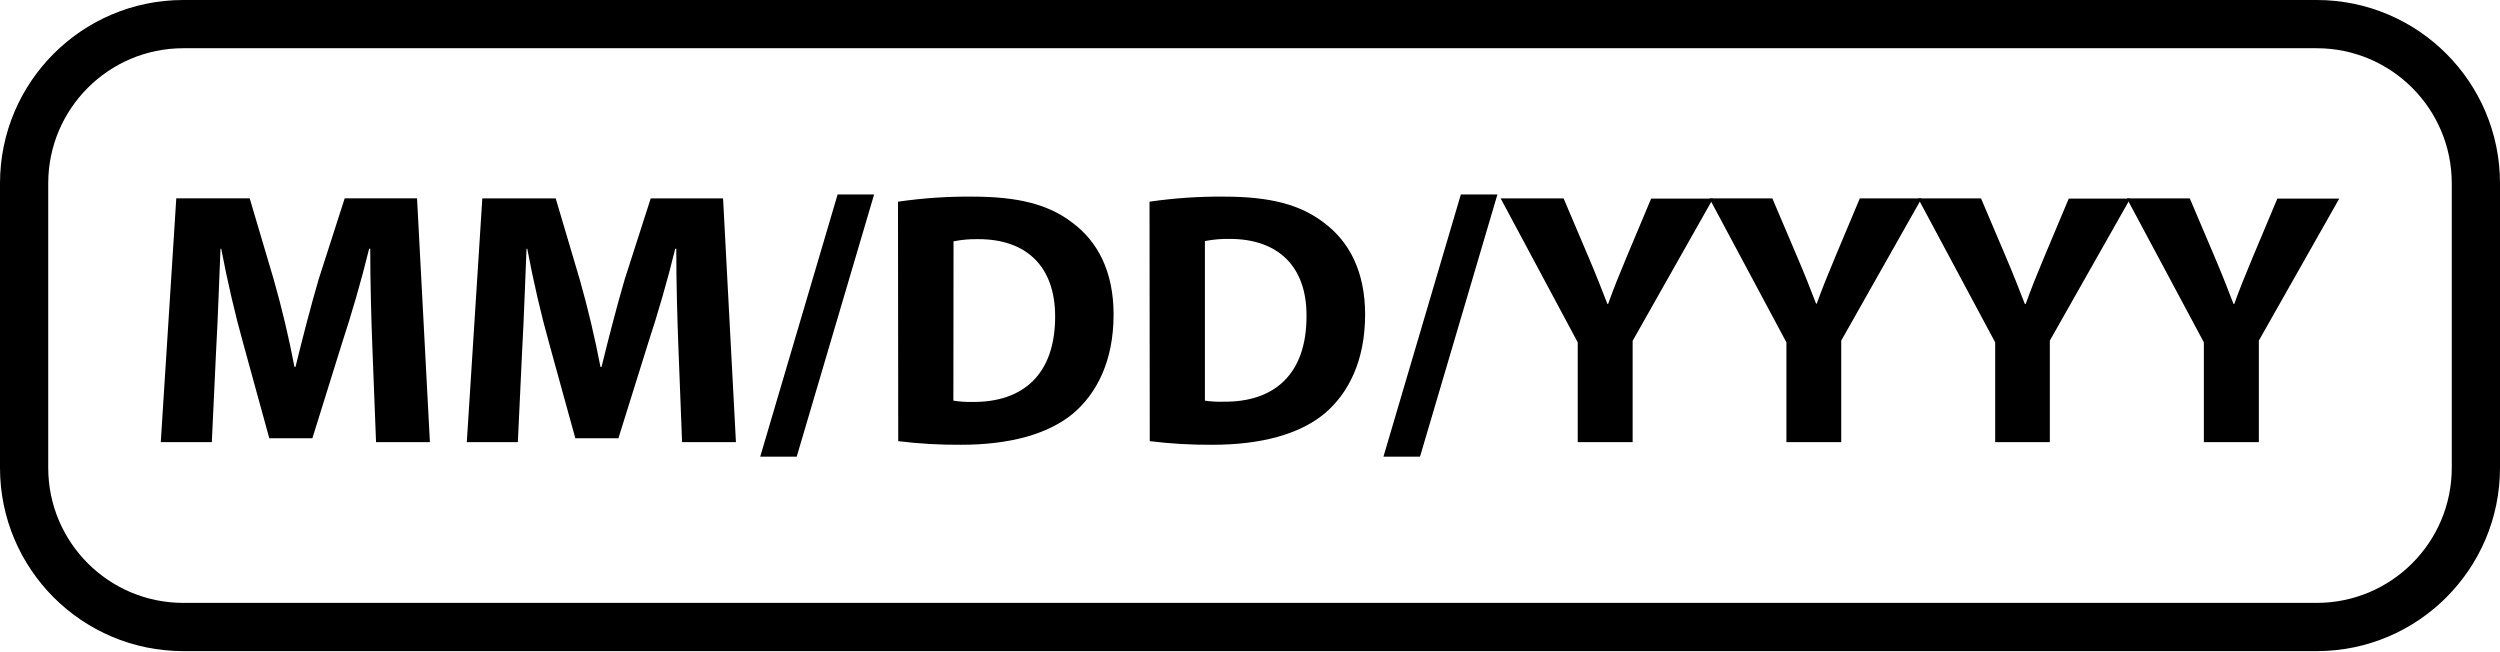
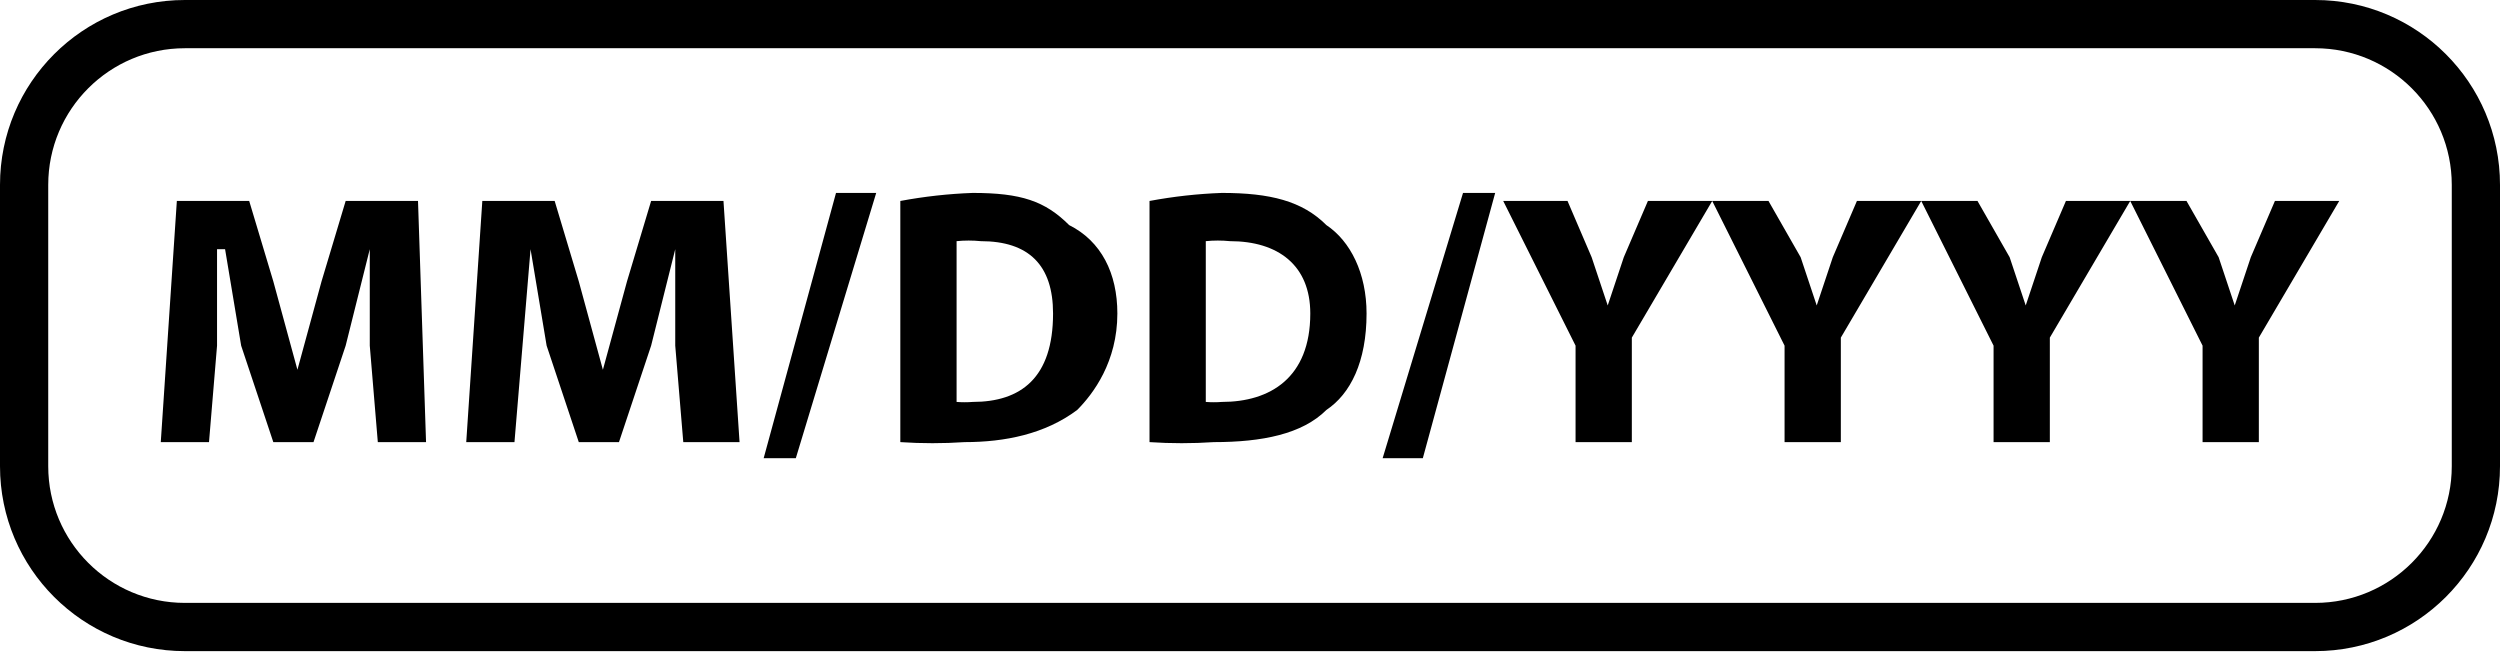
<svg xmlns="http://www.w3.org/2000/svg" viewBox="0 0 311 81">
-   <g id="Layer_2" data-name="Layer 2">
-     <g id="Layer_1-2" data-name="Layer 1">
-       <path d="M46.33,43.4c-.14-3.64-.27-8-.27-12.46h-.14c-.94,3.87-2.2,8.19-3.37,11.74L38.86,54.52H33.5L30.27,42.77c-1-3.55-2-7.87-2.75-11.83h-.09c-.18,4.09-.32,8.77-.54,12.55L26.35,55H20l1.93-30.33h9.13l3,10.13c1,3.51,1.9,7.29,2.57,10.84h.13c.86-3.51,1.89-7.51,2.88-10.89l3.24-10.08h9L53.48,55h-6.7Z" />
-       <path d="M84.4,43.4c-.14-3.64-.27-8-.27-12.46H84c-.94,3.87-2.2,8.19-3.37,11.74L76.93,54.52H71.57L68.33,42.77c-1-3.55-2-7.87-2.74-11.83H65.5c-.18,4.09-.32,8.77-.54,12.55L64.42,55H58.07L60,24.68h9.13l3,10.13c1,3.51,1.89,7.29,2.57,10.84h.13c.86-3.51,1.89-7.51,2.88-10.89l3.24-10.08h9L91.55,55h-6.7Z" />
-       <path d="M94.57,56.81l9.63-32.62h4.54L99.11,56.81Z" />
-       <path d="M111.71,25.09a60.63,60.63,0,0,1,9.27-.63c5.76,0,9.5,1,12.42,3.24,3.15,2.34,5.13,6.07,5.13,11.43,0,5.8-2.11,9.81-5,12.28-3.19,2.66-8.05,3.92-14,3.92a60.33,60.33,0,0,1-7.79-.45Zm6.89,24.75A13,13,0,0,0,121,50c6.21.05,10.26-3.37,10.26-10.62,0-6.3-3.64-9.63-9.54-9.63a14.5,14.5,0,0,0-3.1.27Z" />
-       <path d="M143,25.09a60.63,60.63,0,0,1,9.27-.63c5.76,0,9.5,1,12.42,3.24,3.15,2.34,5.13,6.07,5.13,11.43,0,5.8-2.11,9.81-5,12.28-3.19,2.66-8.05,3.92-14,3.92a60.33,60.33,0,0,1-7.79-.45Zm6.89,24.75a13,13,0,0,0,2.38.13c6.21.05,10.26-3.37,10.26-10.62.05-6.3-3.64-9.63-9.54-9.63a14.5,14.5,0,0,0-3.1.27Z" />
-       <path d="M172.1,56.81l9.63-32.62h4.55l-9.63,32.62Z" />
-       <path d="M196.27,55V42.59l-9.59-17.91h7.83L197.62,32c.94,2.21,1.57,3.83,2.34,5.81h.09c.67-1.89,1.39-3.65,2.29-5.81l3.06-7.29h7.7l-10,17.69V55Z" />
-       <path d="M222.23,55V42.59l-9.58-17.91h7.83l3.1,7.29c.95,2.21,1.58,3.83,2.34,5.81H226c.68-1.89,1.4-3.65,2.3-5.81l3.06-7.29h7.69l-10,17.69V55Z" />
-       <path d="M248.2,55V42.59l-9.59-17.91h7.83L249.55,32c.94,2.21,1.57,3.83,2.34,5.81H252c.67-1.89,1.39-3.65,2.29-5.81l3.06-7.29H265L255,42.37V55Z" />
-       <path d="M274.16,55V42.59l-9.58-17.91h7.83L275.52,32c.94,2.21,1.57,3.83,2.33,5.81h.09c.68-1.89,1.4-3.65,2.3-5.81l3.06-7.29H291L281,42.37V55Z" />
-       <path d="M288.21,81H22.79A22.81,22.81,0,0,1,0,58.21V22.79A22.81,22.81,0,0,1,22.79,0H288.21A22.81,22.81,0,0,1,311,22.79V58.21A22.81,22.81,0,0,1,288.21,81ZM22.79,6A16.81,16.81,0,0,0,6,22.79V58.21A16.81,16.81,0,0,0,22.79,75H288.21A16.81,16.81,0,0,0,305,58.21V22.79A16.81,16.81,0,0,0,288.21,6Z" />
+   <g data-name="Layer 2">
+     <g data-name="Layer 1">
+       <path d="M46 43V31l-3 12-4 12h-5l-4-12-2-12h-1v12l-1 12h-6l2-30h9l3 10 3 11 3-11 3-10h9l1 30h-6zm38 0V31l-3 12-4 12h-5l-4-12-2-12-1 12-1 12h-6l2-30h9l3 10 3 11 3-11 3-10h9l2 30h-7zm11 14l9-33h5L99 57zm17-32a61 61 0 019-1c6 0 9 1 12 4 4 2 6 6 6 11 0 6-3 10-5 12-4 3-9 4-14 4a60 60 0 01-8 0zm7 25a13 13 0 002 0c6 0 10-3 10-11 0-6-3-9-9-9a15 15 0 00-3 0zm24-25a61 61 0 019-1c6 0 10 1 13 4 3 2 5 6 5 11 0 6-2 10-5 12-3 3-8 4-14 4a60 60 0 01-8 0zm7 25a13 13 0 002 0c6 0 11-3 11-11 0-6-4-9-10-9a15 15 0 00-3 0zm22 7l10-33h4l-9 33zm24-2V43l-9-18h8l3 7 2 6 2-6 3-7h8l-10 17v13zm26 0V43l-9-18h7l4 7 2 6 2-6 3-7h8l-10 17v13zm26 0V43l-9-18h7l4 7 2 6 2-6 3-7h8l-10 17v13zm26 0V43l-9-18h7l4 7 2 6 2-6 3-7h8l-10 17v13z" />
+       <path d="M288 81H23A23 23 0 010 58V23A23 23 0 0123 0h265a23 23 0 0123 23v35a23 23 0 01-23 23zM23 6A17 17 0 006 23v35a17 17 0 0017 17h265a17 17 0 0017-17V23a17 17 0 00-17-17z" />
    </g>
  </g>
</svg>
